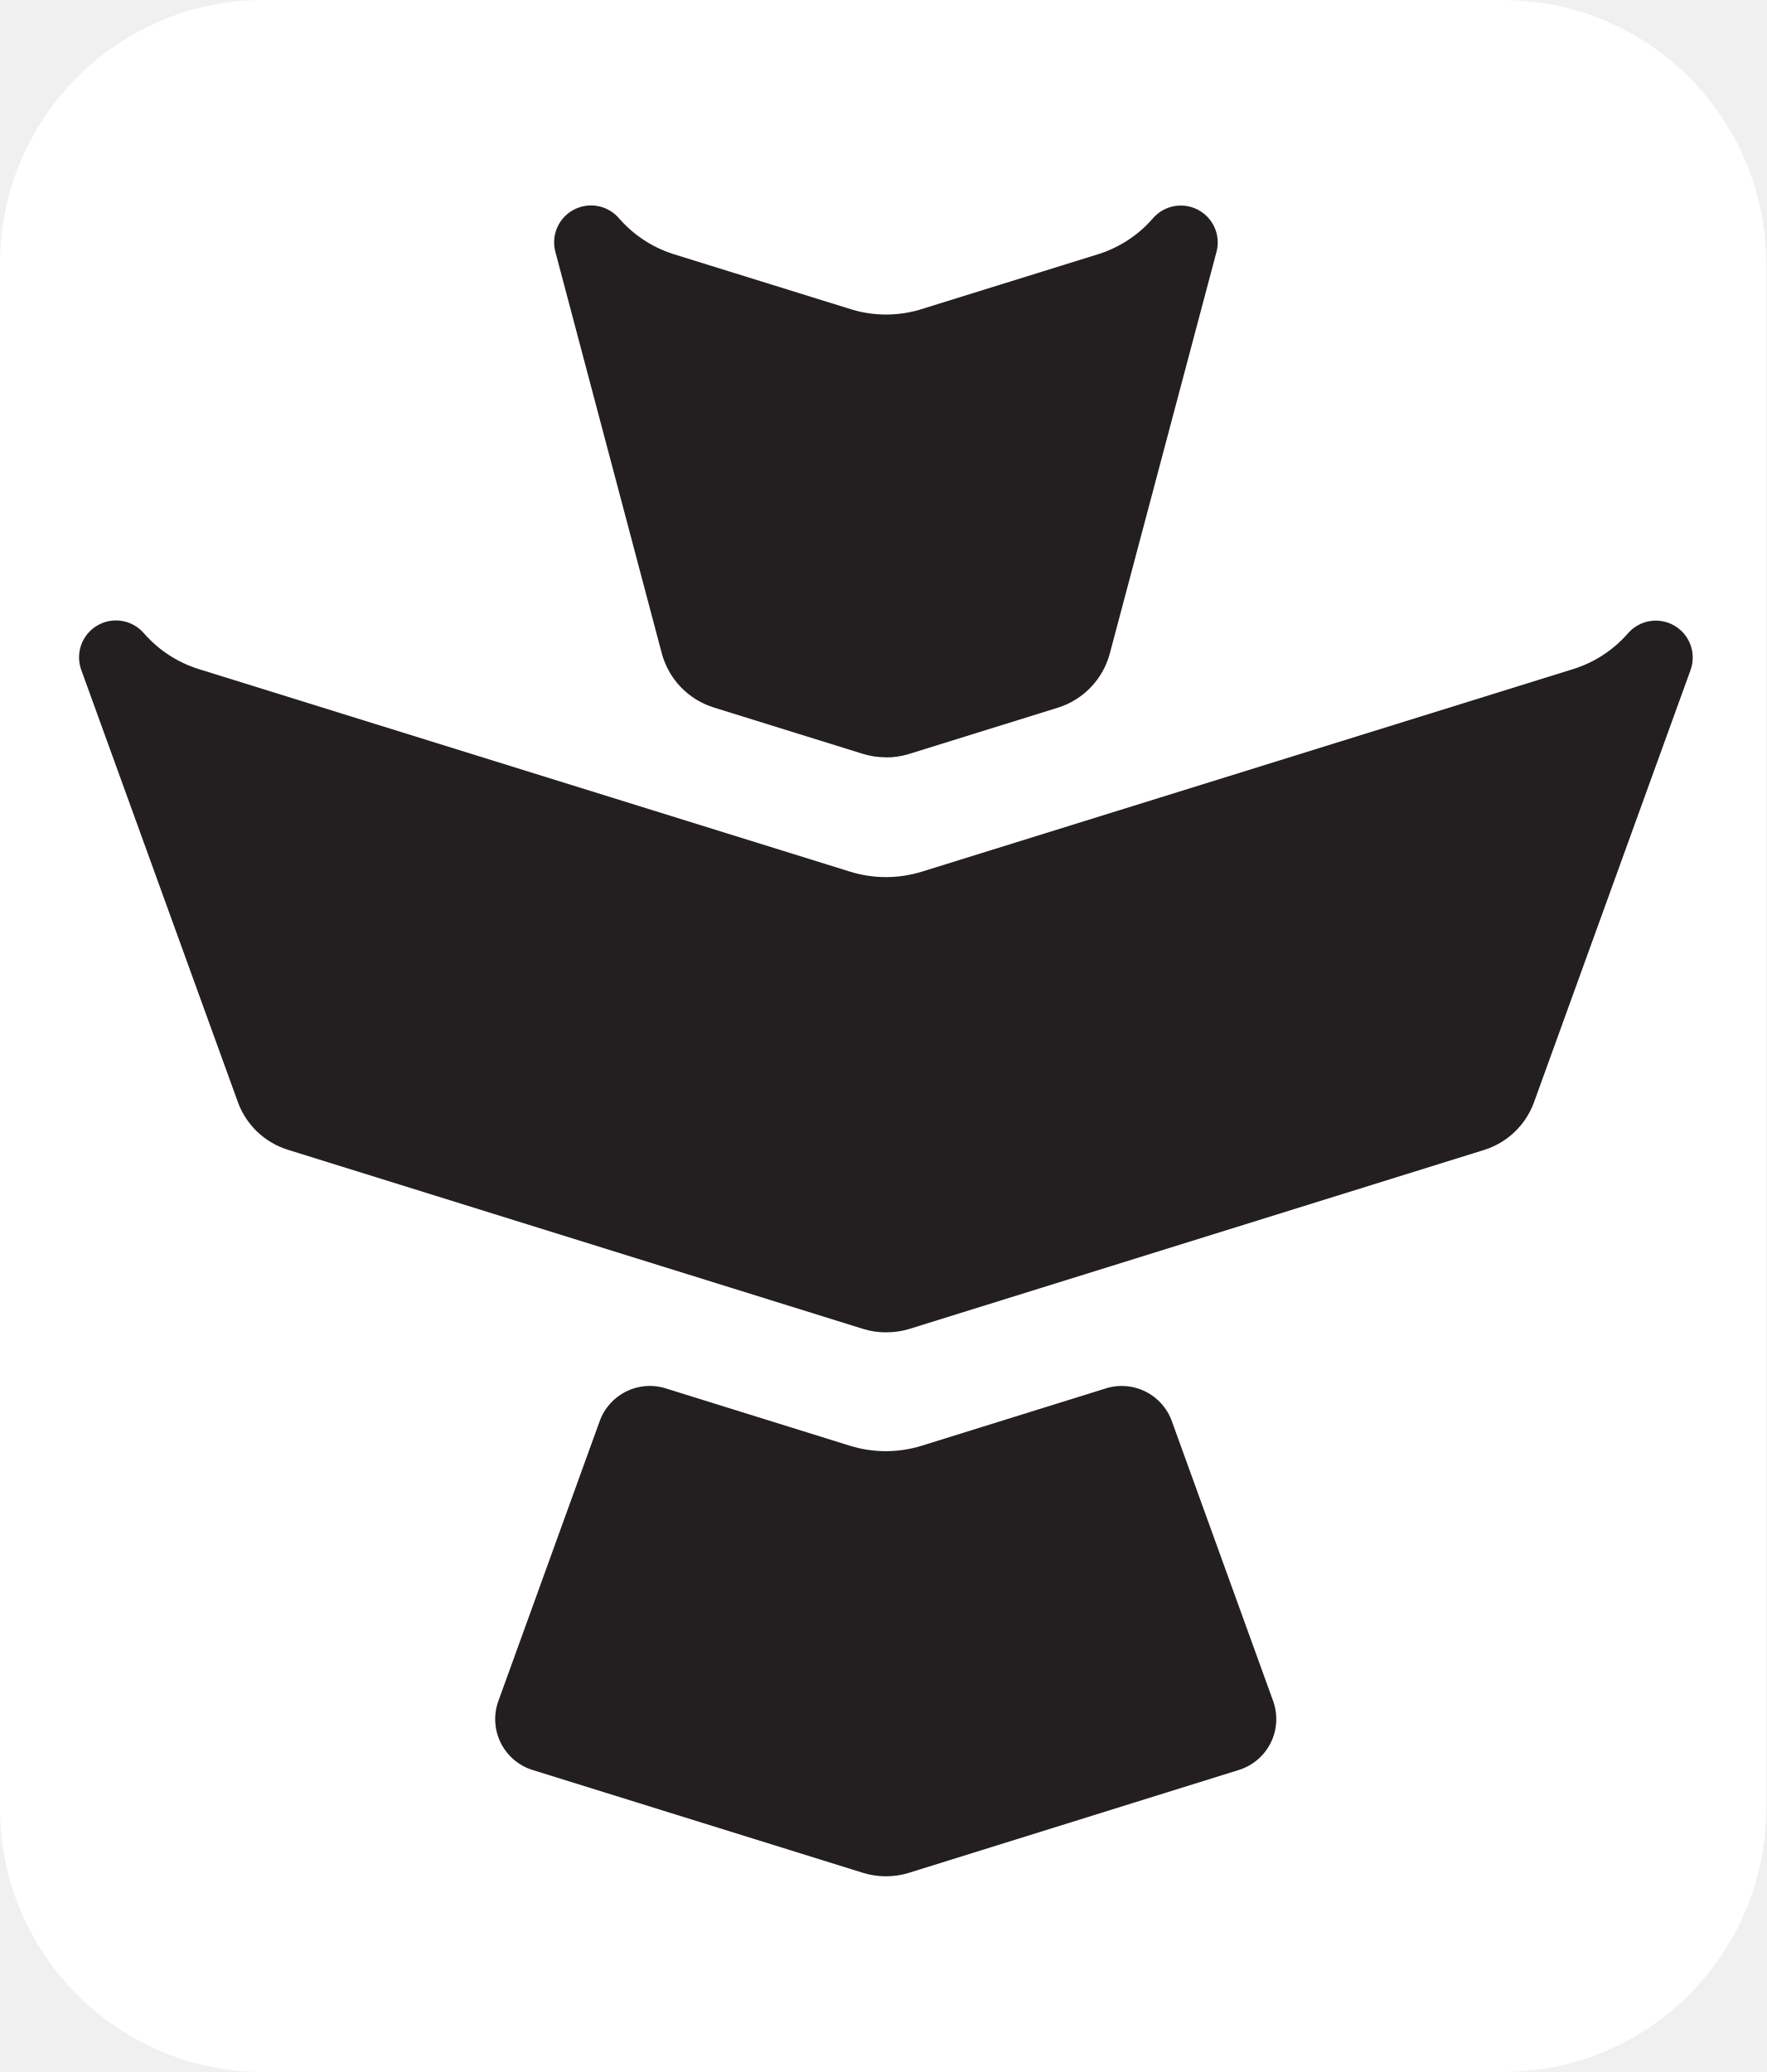
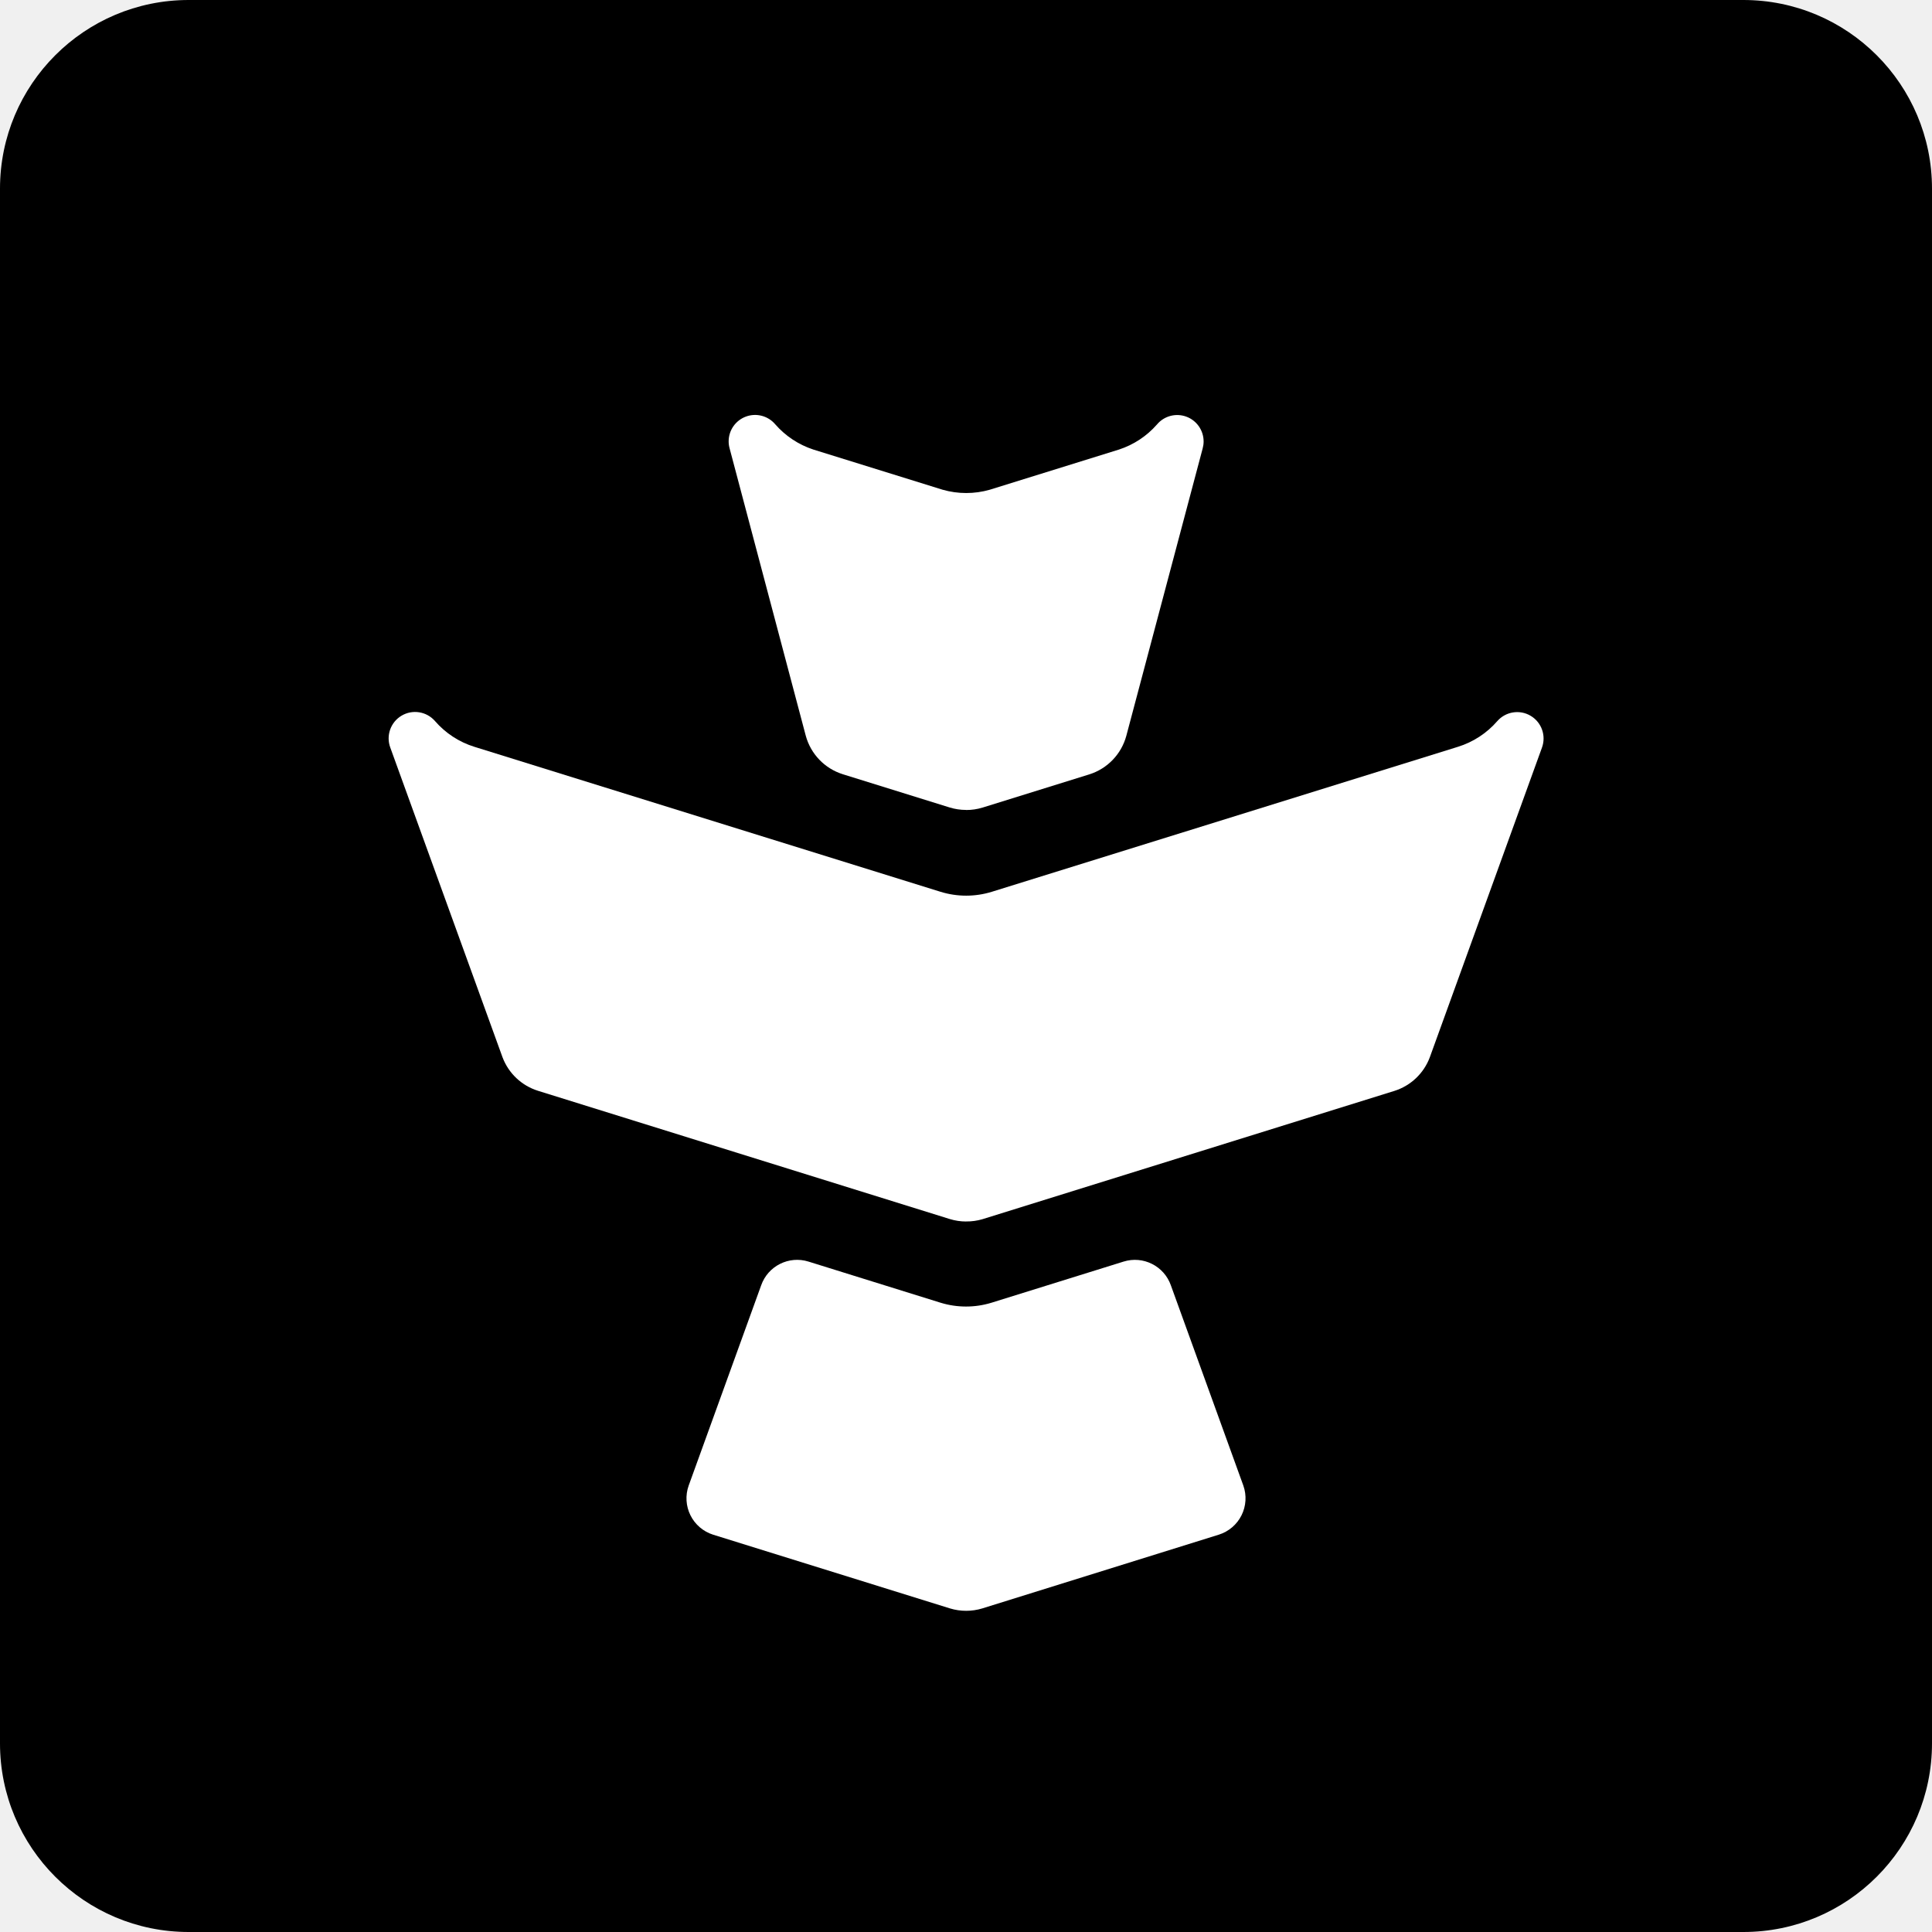
- <svg xmlns="http://www.w3.org/2000/svg" width="335px" height="393px" viewBox="-15 -39 335 393" version="1.1">
+ <svg xmlns="http://www.w3.org/2000/svg" width="512px" height="512px" viewBox="0 0 512 512" version="1.1">
  <defs />
-   <g id="Group" stroke="none" stroke-width="1" fill="none" fill-rule="evenodd" transform="translate(-15, -39)">
-     <rect id="Rectangle" fill="#FFFFFF" x="0" y="0" width="335" height="393" rx="50" />
-     <path d="M168,143.64 C166.522,143.641 165.052,143.419 163.64,142.98 L135.35,134.18 C130.544,132.672 126.84,128.814 125.53,123.95 L105.36,47.85 C105.193,47.254 105.105,46.639 105.1,46.02 C105.077,43.074 106.902,40.428 109.664,39.403 C112.426,38.378 115.535,39.192 117.44,41.44 C120.147,44.545 123.644,46.86 127.56,48.14 L161.8,58.78 C165.888,59.952 170.222,59.952 174.31,58.78 L208.53,48.14 C212.418,46.874 215.893,44.584 218.59,41.51 C220.482,39.237 223.598,38.398 226.376,39.414 C229.153,40.431 230.992,43.083 230.97,46.04 C230.965,46.659 230.877,47.274 230.71,47.87 L210.49,123.99 C209.178,128.853 205.475,132.71 200.67,134.22 L172.38,143.02 C170.974,143.45 169.511,143.666 168.04,143.66 L168,143.64 Z" id="Path" fill="#231F20" />
-     <path d="M168.04,252.71 C166.572,252.711 165.113,252.492 163.71,252.06 L54.54,218.06 C50.229,216.7 46.779,213.438 45.18,209.21 L15.44,127.14 C14.25,123.971 15.499,120.404 18.406,118.669 C21.313,116.934 25.045,117.528 27.27,120.08 C30.053,123.293 33.68,125.662 37.74,126.92 L161.24,165.33 C165.673,166.703 170.417,166.703 174.85,165.33 L298.34,126.92 C302.395,125.667 306.018,123.304 308.8,120.1 C311.025,117.562 314.743,116.973 317.643,118.699 C320.543,120.425 321.799,123.974 320.63,127.14 L290.9,209.23 C289.304,213.468 285.849,216.739 281.53,218.1 L172.36,252.1 C170.958,252.514 169.502,252.716 168.04,252.7 L168.04,252.71 Z" id="Path" fill="#231F20" />
-     <path d="M168.04,355.88 C166.593,355.882 165.154,355.67 163.77,355.25 L100.99,335.71 C98.377,334.887 96.21,333.038 94.986,330.587 C93.762,328.136 93.587,325.293 94.5,322.71 L113.71,269.64 C115.511,264.489 121.076,261.7 126.28,263.34 L161.28,274.24 C165.666,275.582 170.354,275.582 174.74,274.24 L209.74,263.34 C214.944,261.707 220.504,264.501 222.3,269.65 L241.5,322.7 C242.413,325.283 242.238,328.126 241.014,330.577 C239.79,333.028 237.623,334.877 235.01,335.7 L172.31,355.25 C170.926,355.67 169.487,355.882 168.04,355.88 Z" id="Path" fill="#231F20" />
+   <g id="Group" stroke="none" stroke-width="1" fill="none" fill-rule="evenodd">
+     <rect id="Rectangle" fill="#000000" x="0" y="0" width="512" height="512" rx="50" />
+     <path d="M256,214.64 C254.522,214.641 253.052,214.419 251.64,213.98 L223.35,205.18 C218.544,203.672 214.84,199.814 213.53,194.95 L193.36,118.85 C193.193,118.254 193.105,117.639 193.1,117.02 C193.077,114.074 194.902,111.428 197.664,110.403 C200.426,109.378 203.535,110.192 205.44,112.44 C208.147,115.545 211.644,117.86 215.56,119.14 L249.8,129.78 C253.888,130.952 258.222,130.952 262.31,129.78 L296.53,119.14 C300.418,117.874 303.893,115.584 306.59,112.51 C308.482,110.237 311.598,109.398 314.376,110.414 C317.153,111.431 318.992,114.083 318.97,117.04 C318.965,117.659 318.877,118.274 318.71,118.87 L298.49,194.99 C297.178,199.853 293.475,203.71 288.67,205.22 L260.38,214.02 C258.974,214.45 257.511,214.666 256.04,214.66 L256,214.64 Z" id="Path" fill="#FFFFFF" />
+     <path d="M256.04,323.71 C254.572,323.711 253.113,323.492 251.71,323.06 L142.54,289.06 C138.229,287.7 134.779,284.438 133.18,280.21 L103.44,198.14 C102.25,194.971 103.499,191.404 106.406,189.669 C109.313,187.934 113.045,188.528 115.27,191.08 C118.053,194.293 121.68,196.662 125.74,197.92 L249.24,236.33 C253.673,237.703 258.417,237.703 262.85,236.33 L386.34,197.92 C390.395,196.667 394.018,194.304 396.8,191.1 C399.025,188.562 402.743,187.973 405.643,189.699 C408.543,191.425 409.799,194.974 408.63,198.14 L378.9,280.23 C377.304,284.468 373.849,287.739 369.53,289.1 L260.36,323.1 C258.958,323.514 257.502,323.716 256.04,323.7 L256.04,323.71 Z" id="Path" fill="#FFFFFF" />
+     <path d="M256.04,426.88 C254.593,426.882 253.154,426.67 251.77,426.25 L188.99,406.71 C186.377,405.887 184.21,404.038 182.986,401.587 C181.762,399.136 181.587,396.293 182.5,393.71 L201.71,340.64 C203.511,335.489 209.076,332.7 214.28,334.34 L249.28,345.24 C253.666,346.582 258.354,346.582 262.74,345.24 L297.74,334.34 C302.944,332.707 308.504,335.501 310.3,340.65 L329.5,393.7 C330.413,396.283 330.238,399.126 329.014,401.577 C327.79,404.028 325.623,405.877 323.01,406.7 L260.31,426.25 C258.926,426.67 257.487,426.882 256.04,426.88 Z" id="Path" fill="#FFFFFF" />
  </g>
</svg>
